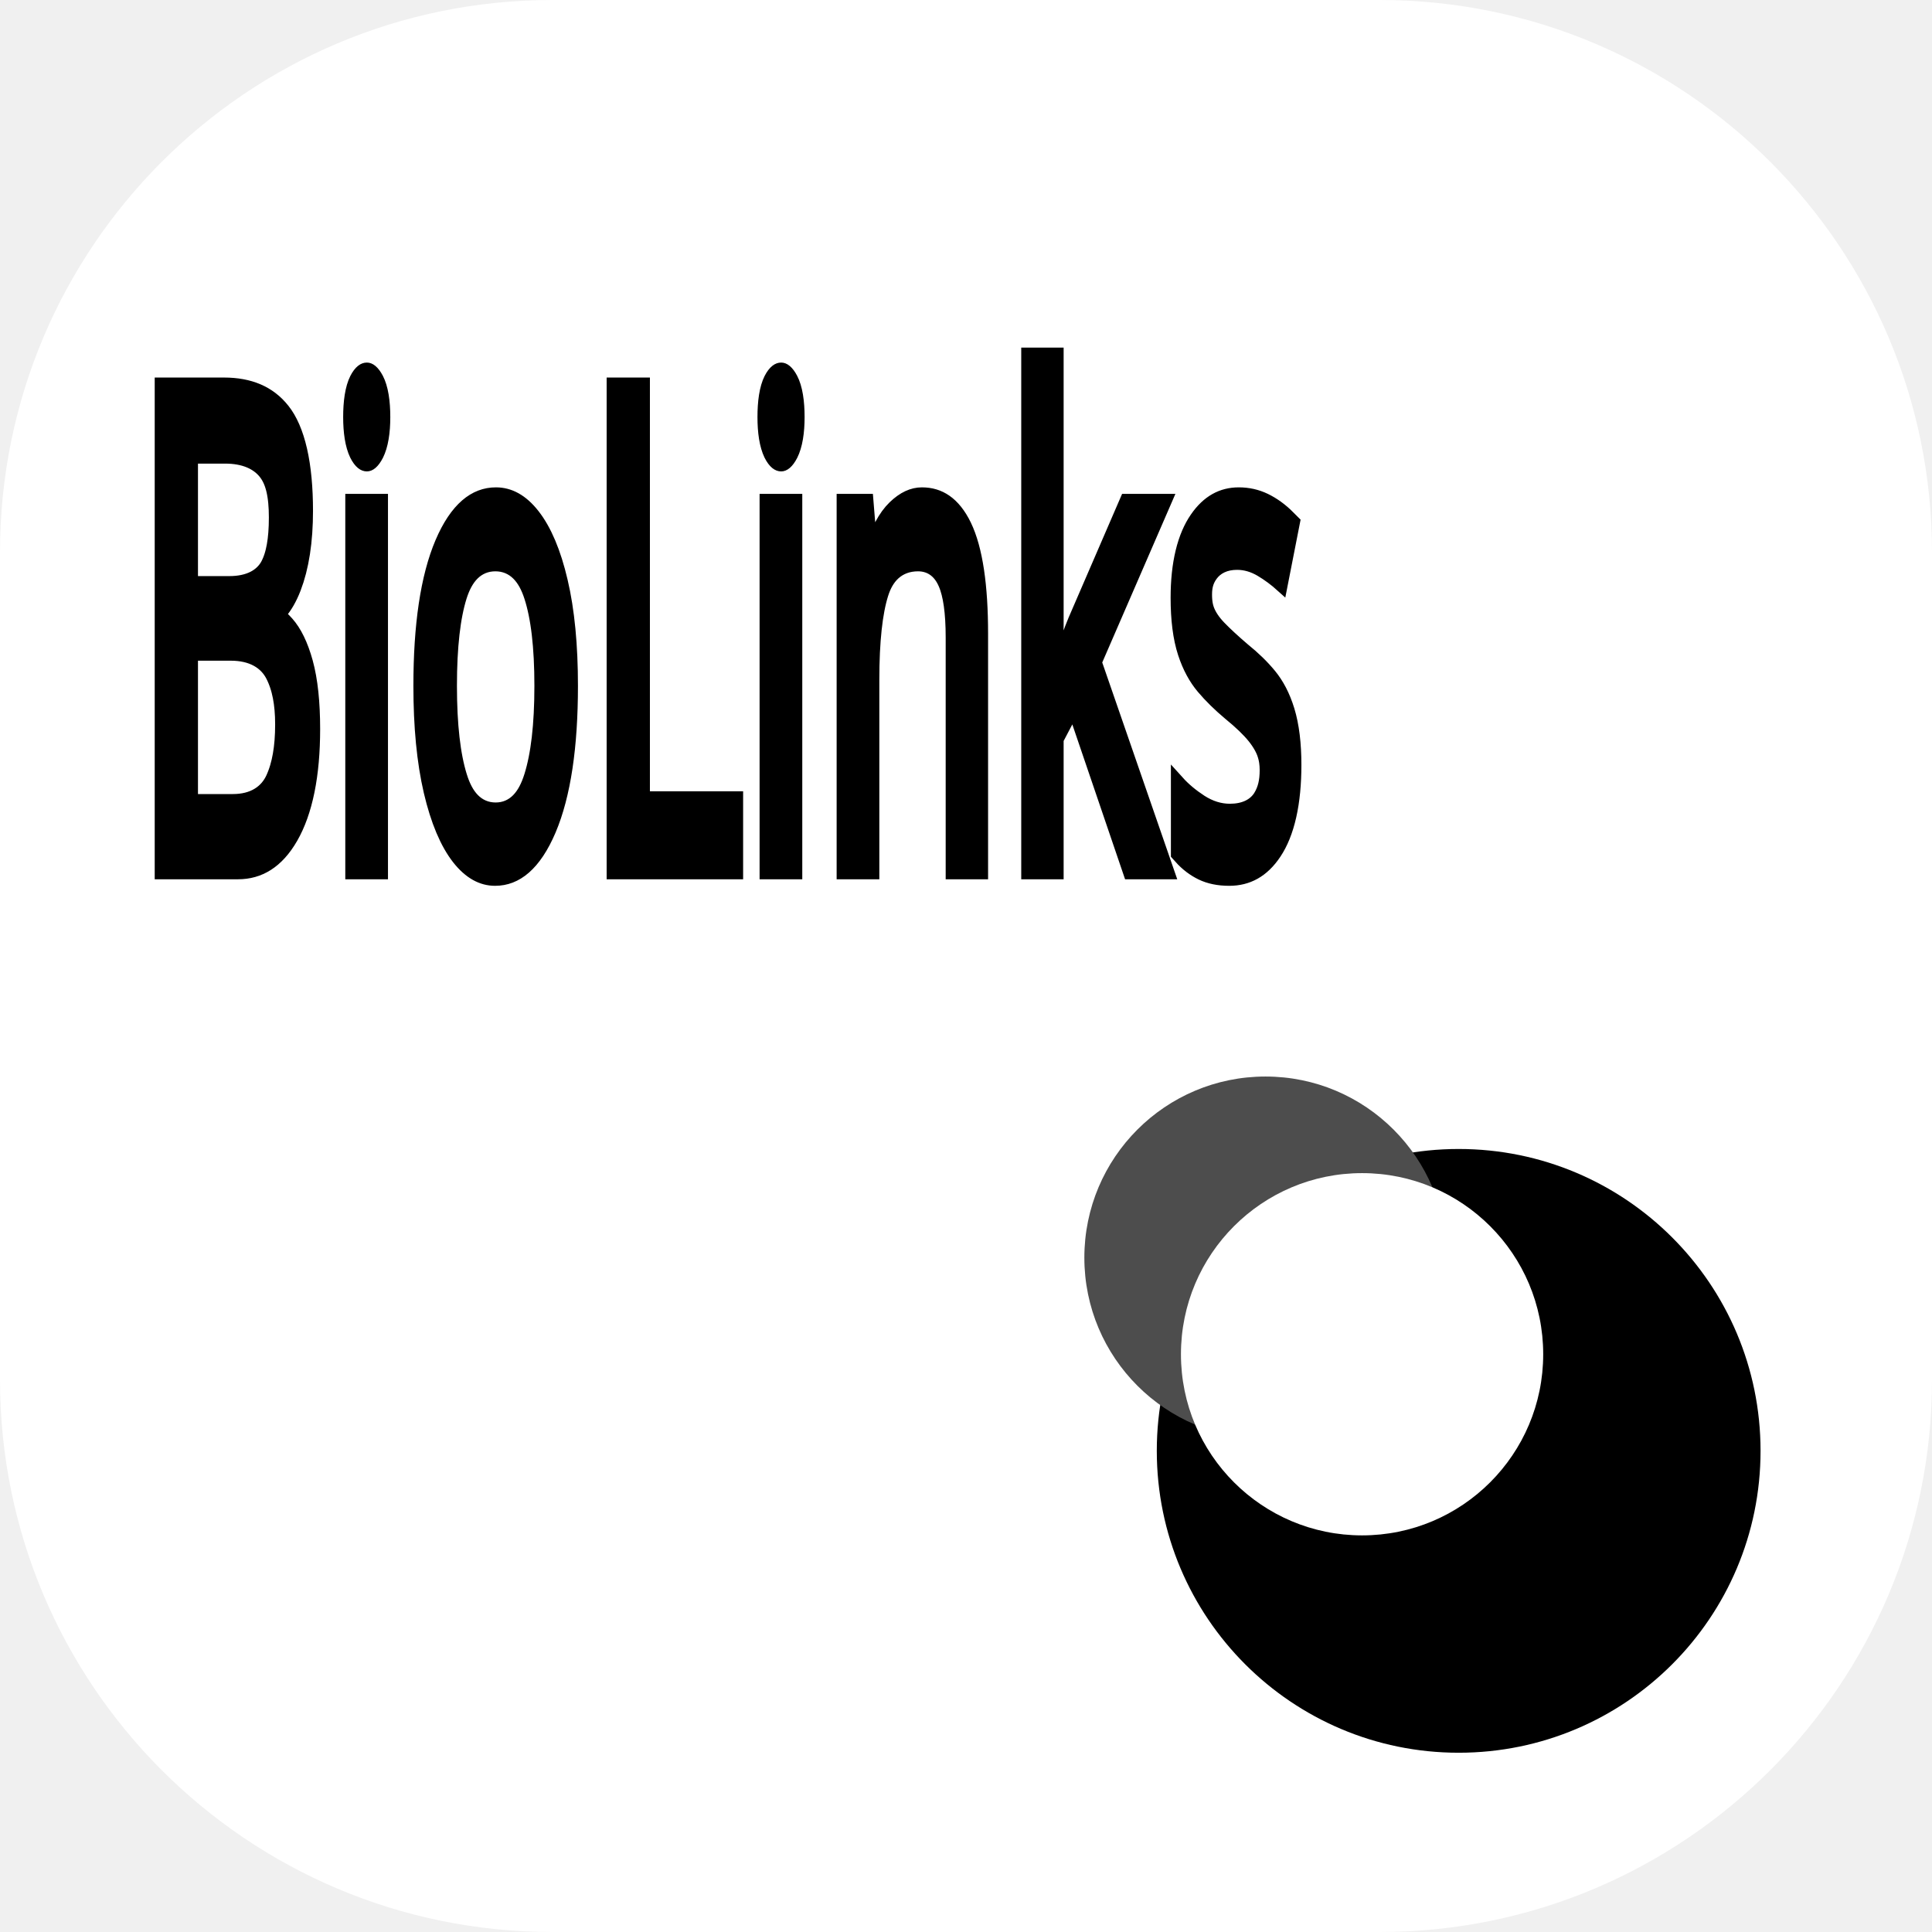
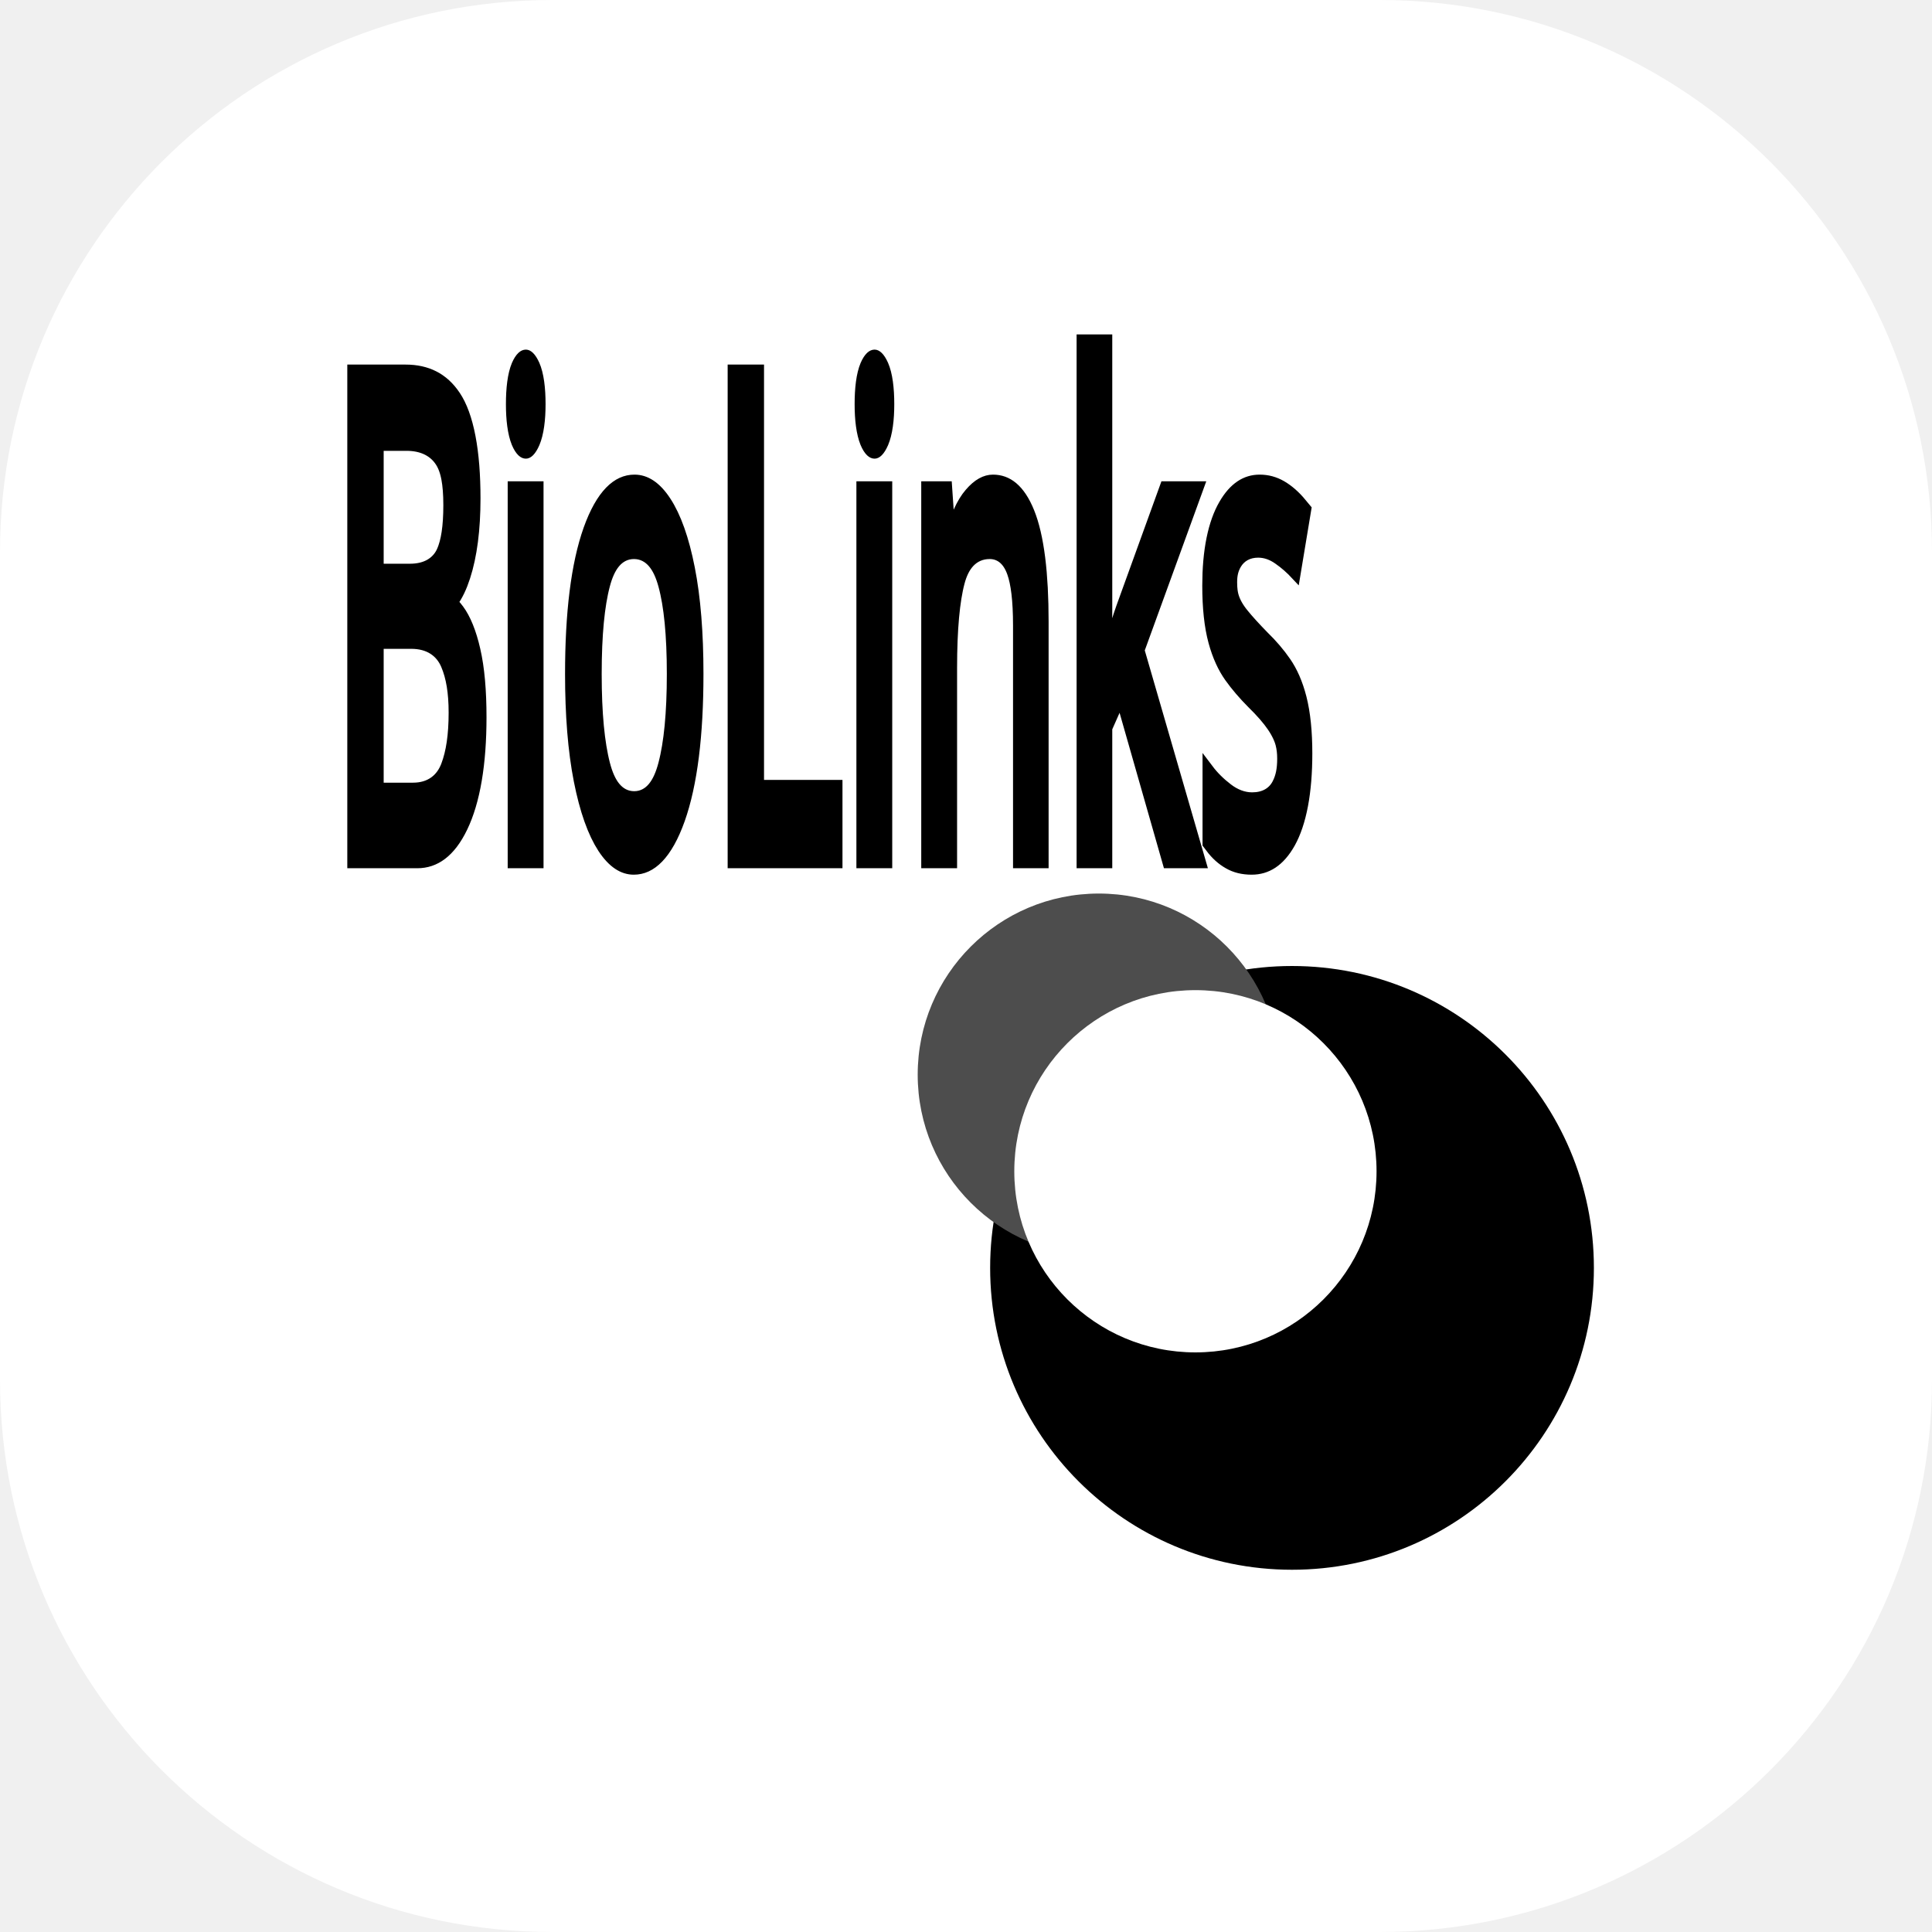
<svg xmlns="http://www.w3.org/2000/svg" width="800" height="800" viewBox="0 0 211.667 211.667" version="1.1" id="svg5">
  <defs id="defs2" />
  <g id="layer1">
    <rect style="fill:#ffffff;stroke-width:0.364" id="rect234" width="211.667" height="211.667" x="-2.5431316e-06" y="-2.5431316e-06" ry="60.515" />
-     <text xml:space="preserve" style="font-size:48.367px;fill:#000000;fill-opacity:1;stroke:#000000;stroke-width:2.646;stroke-dasharray:none;stroke-opacity:1" x="21.687" y="63.856" id="text344" transform="scale(0.6765979,1.477983)">
-       <tspan id="tspan342" style="font-style:normal;font-variant:normal;font-weight:normal;font-stretch:normal;font-size:48.367px;font-family:'Arial Rounded MT Bold';-inkscape-font-specification:'Arial Rounded MT Bold, ';font-variant-ligatures:normal;font-variant-caps:normal;font-variant-numeric:normal;font-variant-east-asian:normal;fill:#000000;fill-opacity:1;stroke:#000000;stroke-width:2.646;stroke-dasharray:none;stroke-opacity:1" x="21.687" y="63.856">BioLinks</tspan>
-     </text>
-     <circle style="fill:#000000;stroke-width:0.462" id="path444" cx="159.81" cy="158.954" r="33.073" />
-     <circle style="fill:#4d4d4d;stroke-width:0.331" id="path500" cx="138.644" cy="137.787" r="19.844" />
-     <circle style="fill:#ffffff;stroke-width:0.331;fill-opacity:1" id="circle1056" cx="149.227" cy="148.37" r="19.844" />
+     <g id="g310" transform="translate(0,-2.645829)">
+       <text xml:space="preserve" style="font-size:44.462px;fill:#000000;fill-opacity:1;stroke:#000000;stroke-width:2.432;stroke-dasharray:none;stroke-opacity:1" x="58.33" y="59.346" id="text344" transform="scale(0.6194589,1.614312)">
+         <tspan id="tspan342" style="font-style:normal;font-variant:normal;font-weight:normal;font-stretch:normal;font-size:44.462px;font-family:'Arial Rounded MT Bold';-inkscape-font-specification:'Arial Rounded MT Bold, ';font-variant-ligatures:normal;font-variant-caps:normal;font-variant-numeric:normal;font-variant-east-asian:normal;fill:#000000;fill-opacity:1;stroke:#000000;stroke-width:2.432;stroke-dasharray:none;stroke-opacity:1" x="58.33" y="59.346">BioLinks</tspan>
+       </text>
+       <g id="g296" transform="translate(-18.25839,-17.40144)">
+         <circle style="fill:#000000;stroke-width:0.462" id="path444" cx="159.81" cy="158.954" r="33.073" />
+         <circle style="fill:#4d4d4d;stroke-width:0.331" id="path500" cx="138.644" cy="137.787" r="19.844" />
+         <circle style="fill:#ffffff;fill-opacity:1;stroke-width:0.331" id="circle1056" cx="149.227" cy="148.37" r="19.844" />
+       </g>
+     </g>
  </g>
</svg>
